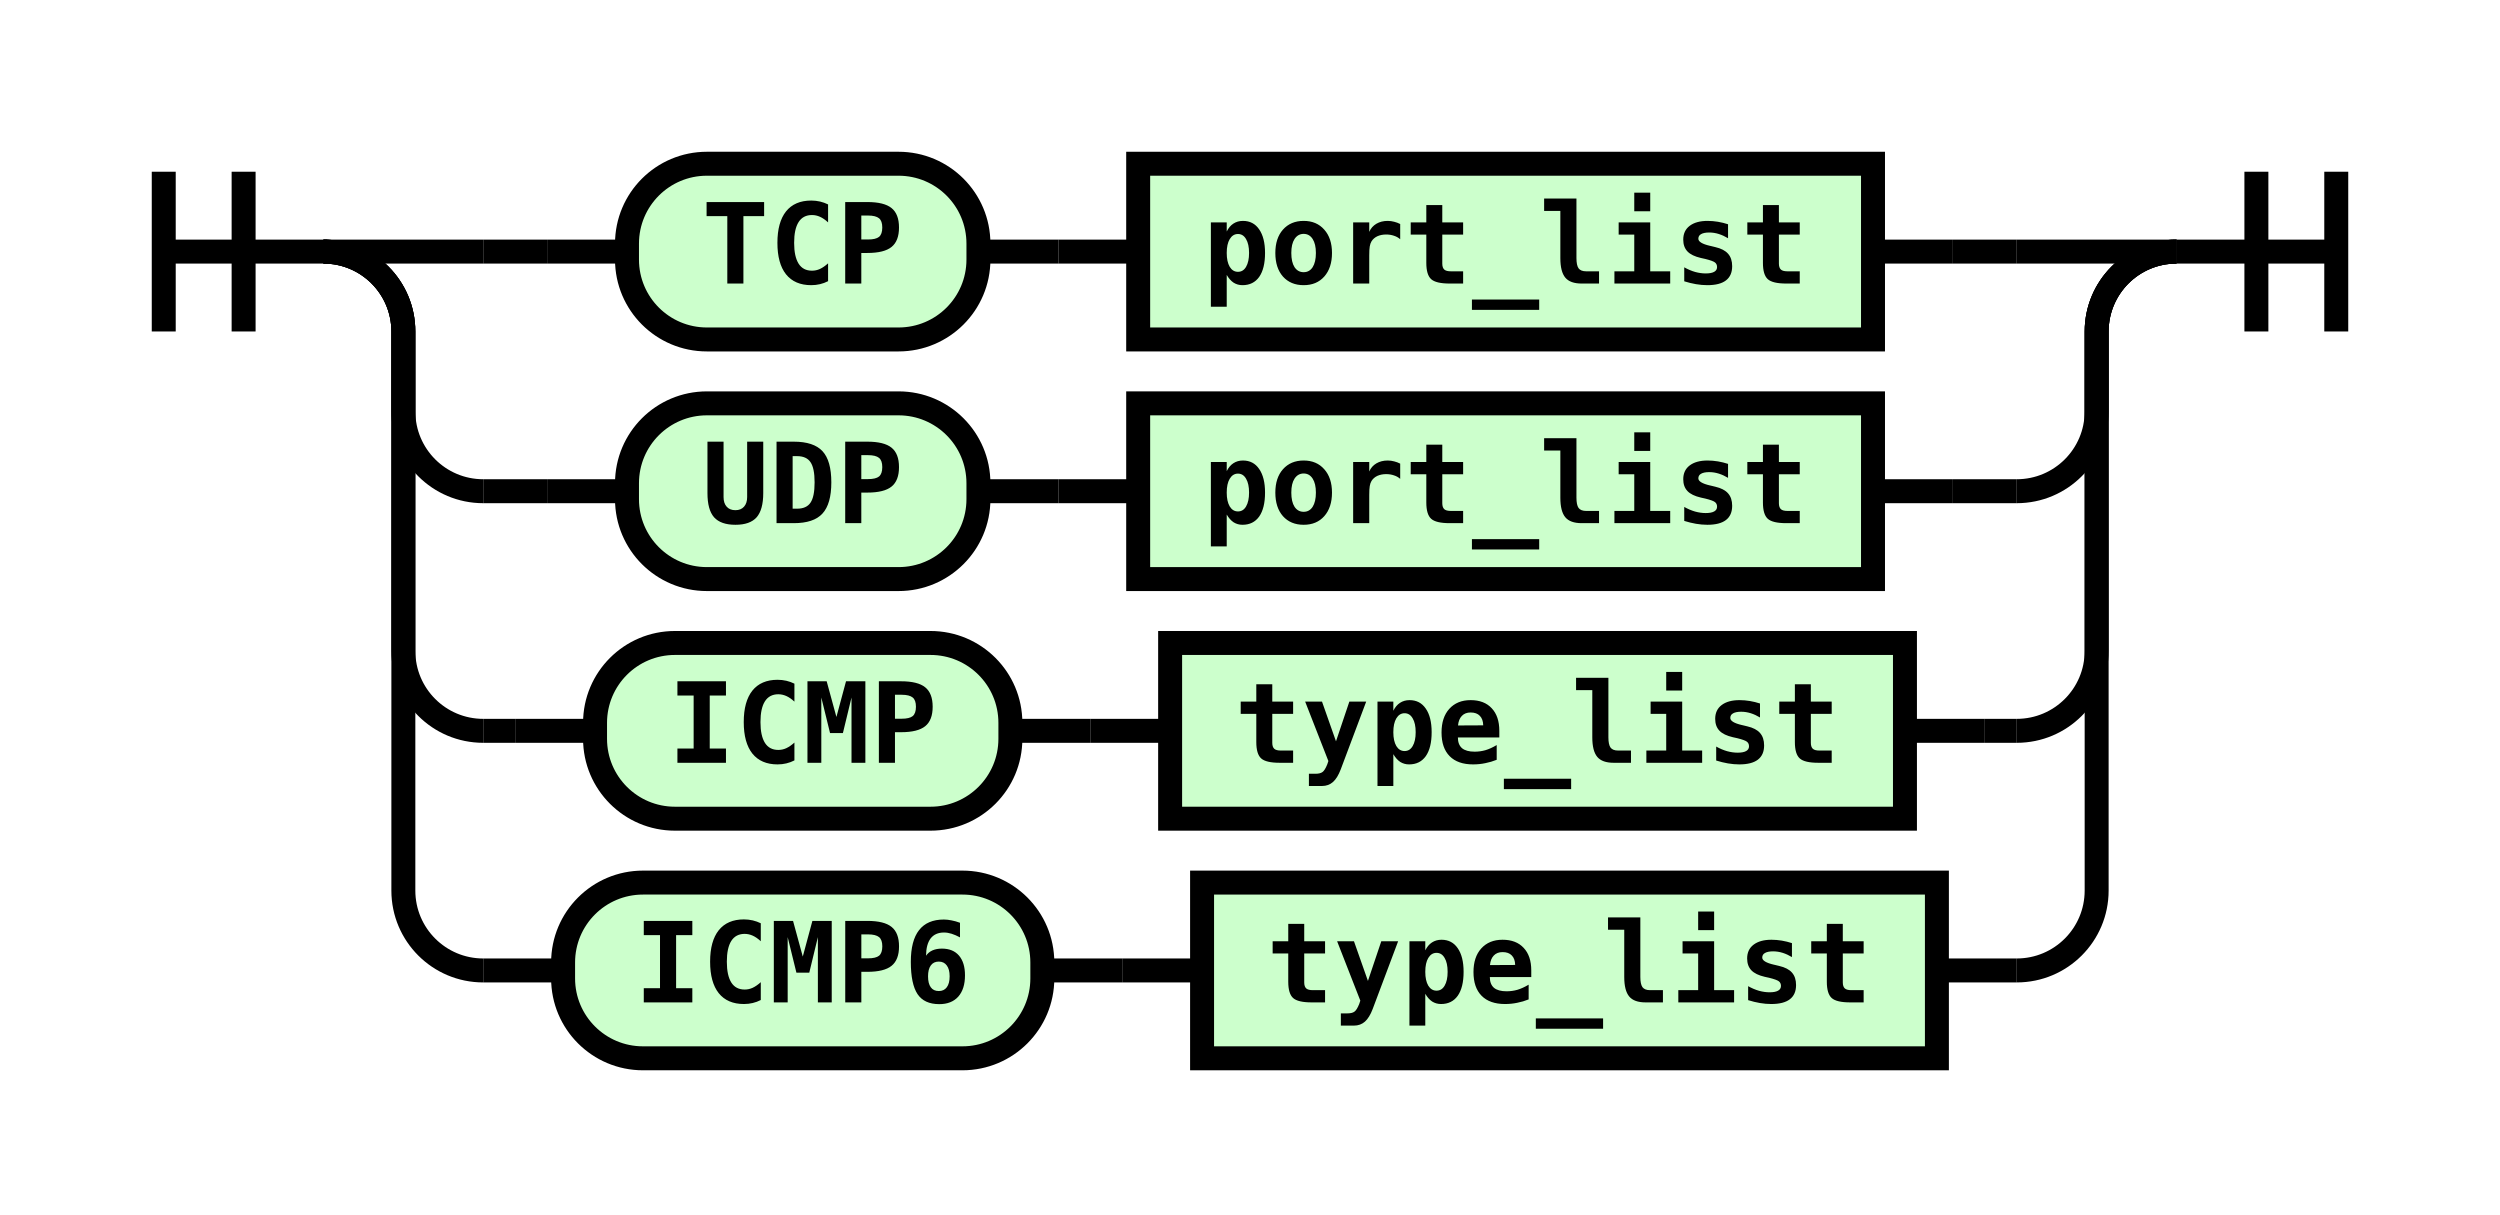
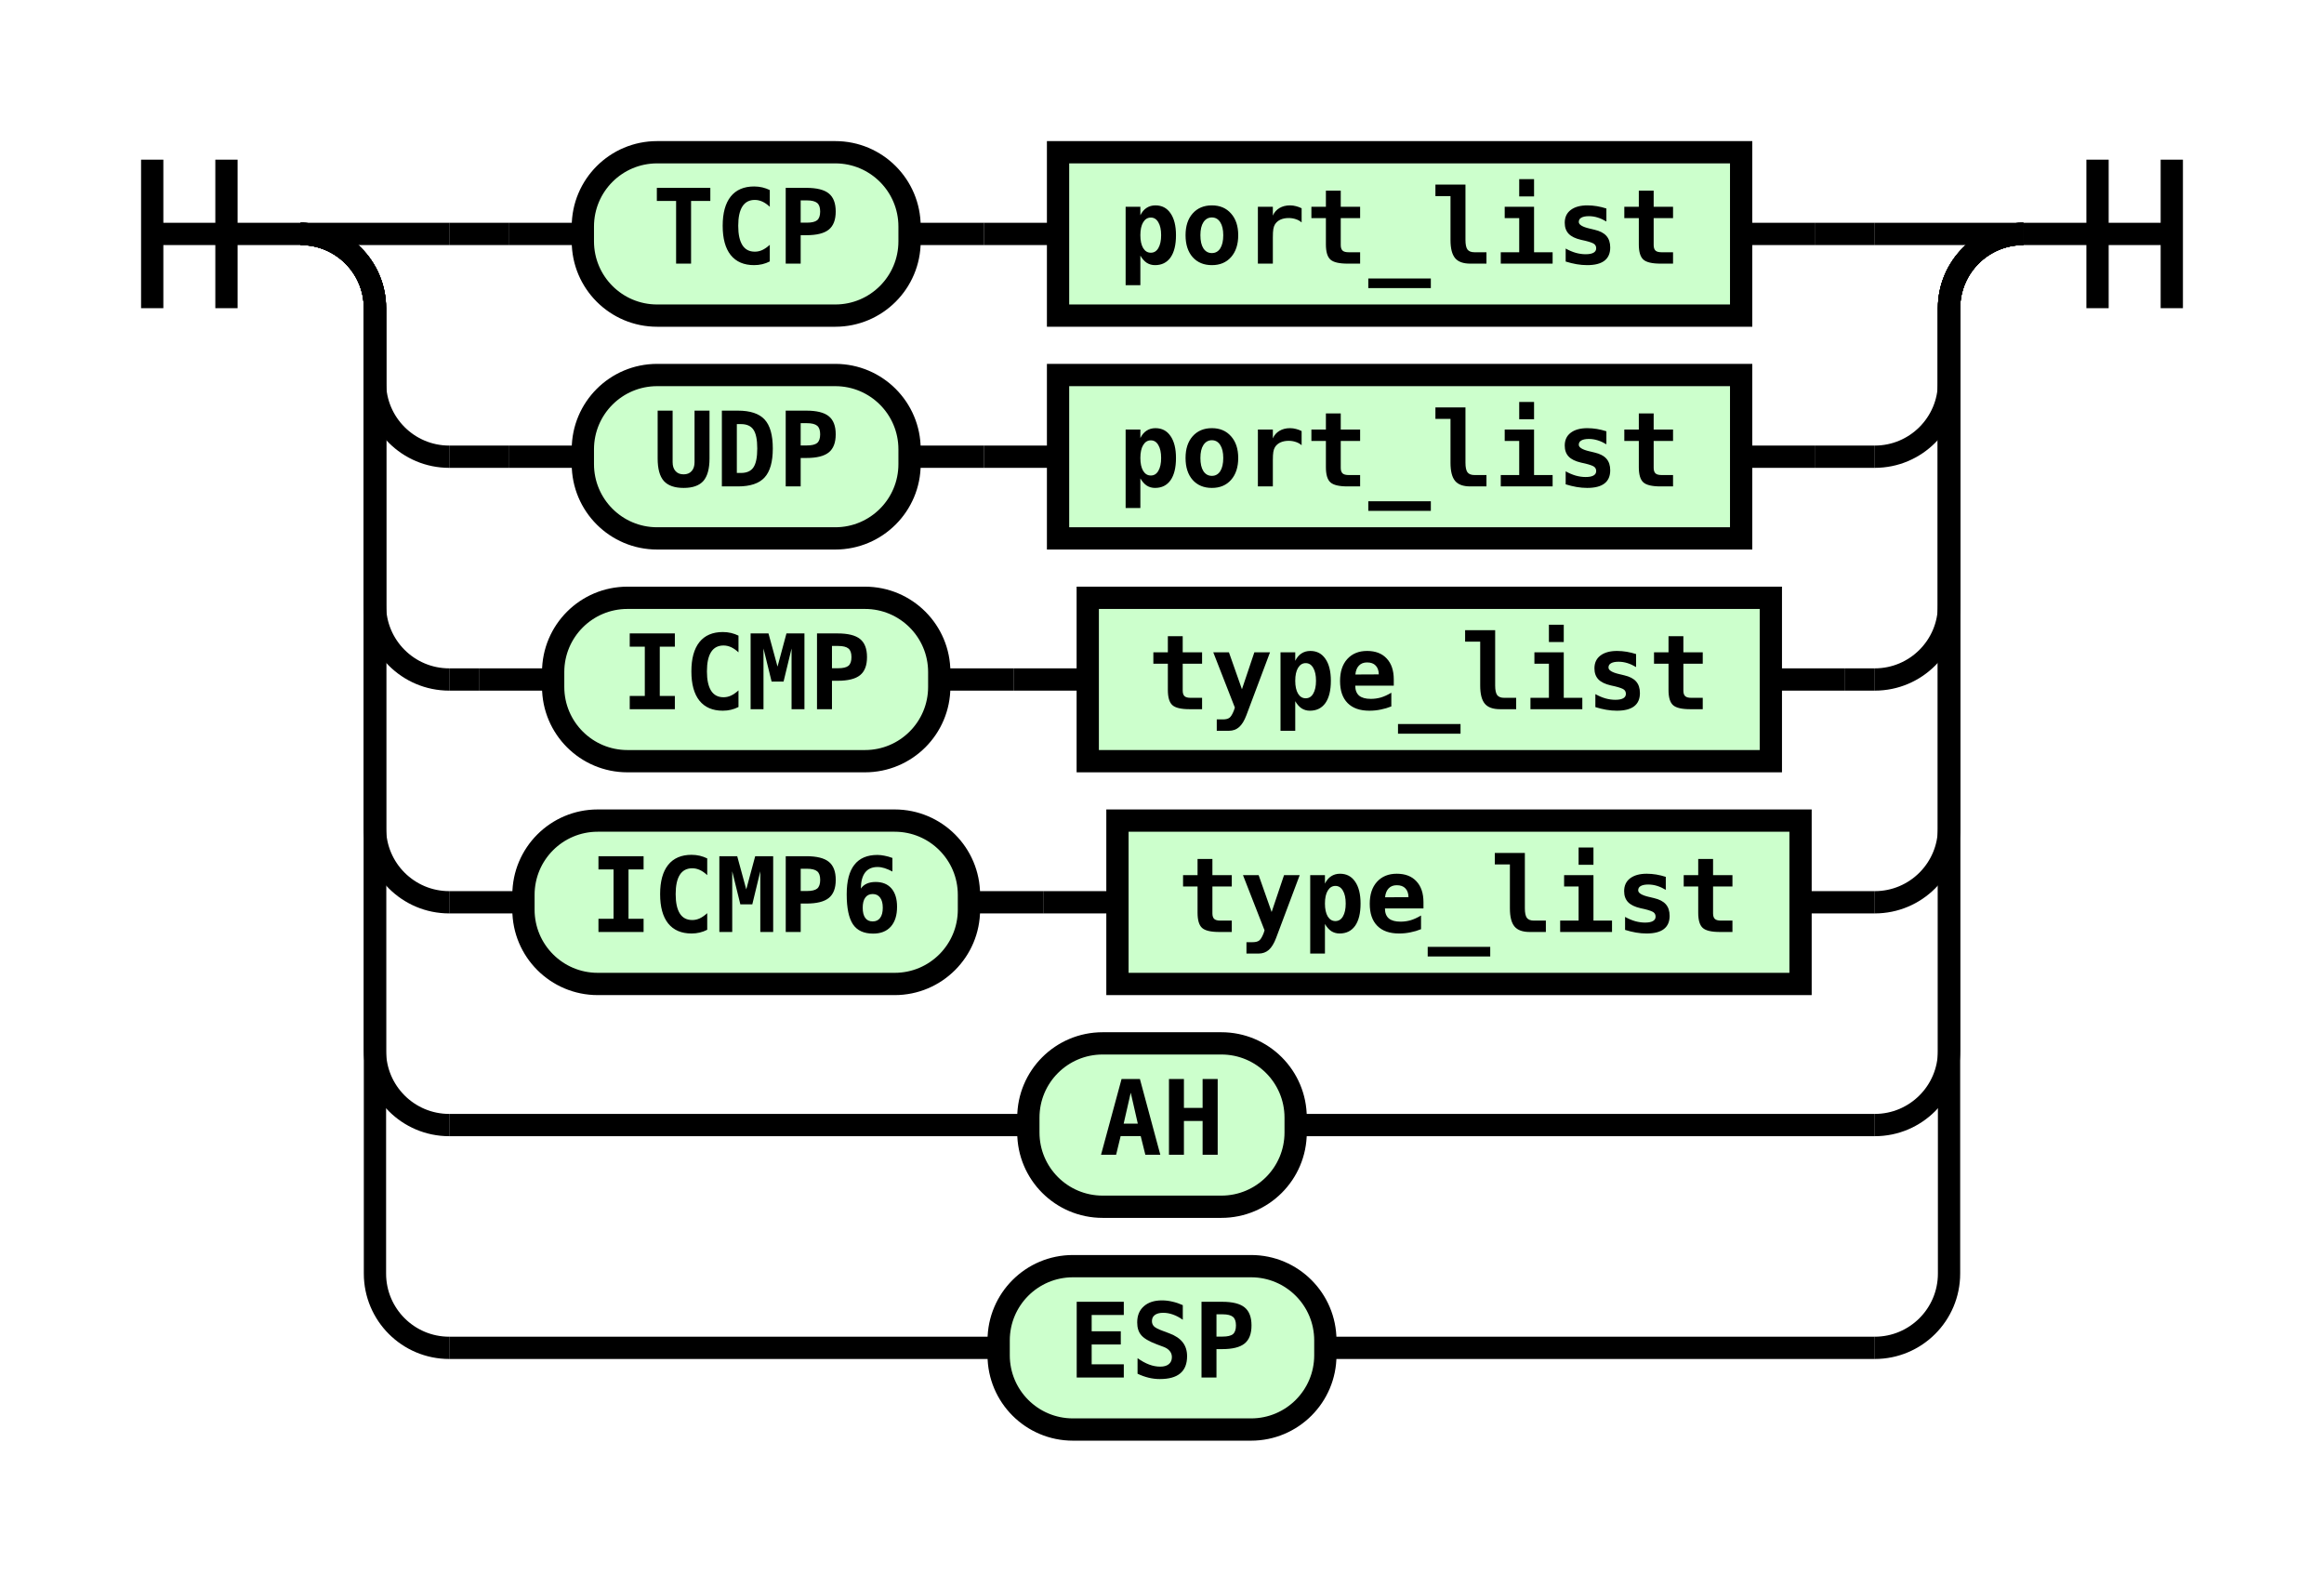
- <svg xmlns="http://www.w3.org/2000/svg" version="1.1" class="railroad-diagram" width="313" height="152" viewBox="0 0 313 152">
+ <svg xmlns="http://www.w3.org/2000/svg" version="1.1" class="railroad-diagram" width="313" height="212" viewBox="0 0 313 212">
  <defs>
    <style type="text/css">
svg.railroad-diagram path {
  stroke-width: 3;
  stroke: black;
  fill: none;
}
svg.railroad-diagram text {
  font: bold 14px monospace;
  text-anchor: middle;
}
svg.railroad-diagram text.label {
  text-anchor: start;
}
svg.railroad-diagram text.comment {
  font: italic 12px monospace;
}
svg.railroad-diagram rect {
  stroke-width: 3;
  stroke: black;
  fill: hsl(120,100%,90%);
}
 </style>
  </defs>
  <g transform="translate(.5 .5)">
    <path d="M 20 21 v 20 m 10 -20 v 20 m -10 -10 h 20.5" />
    <g>
      <path d="M40 31h0" />
      <path d="M272 31h0" />
      <path d="M40 31h20" />
      <g>
        <path d="M60 31h8" />
        <path d="M244 31h8" />
        <path d="M68 31h10" />
        <g>
          <path d="M78 31h0" />
          <path d="M122 31h0" />
          <rect x="78" y="20" width="44" height="22" rx="10" ry="10" />
          <text x="100" y="35">TCP</text>
        </g>
        <path d="M122 31h10" />
        <path d="M132 31h10" />
        <g>
          <path d="M142 31h0" />
          <path d="M234 31h0" />
          <rect x="142" y="20" width="92" height="22" />
          <text x="188" y="35">port_list</text>
        </g>
        <path d="M234 31h10" />
      </g>
      <path d="M252 31h20" />
      <path d="M40 31a10 10 0 0 1 10 10v10a10 10 0 0 0 10 10" />
      <g>
        <path d="M60 61h8" />
        <path d="M244 61h8" />
        <path d="M68 61h10" />
        <g>
          <path d="M78 61h0" />
          <path d="M122 61h0" />
          <rect x="78" y="50" width="44" height="22" rx="10" ry="10" />
          <text x="100" y="65">UDP</text>
        </g>
        <path d="M122 61h10" />
        <path d="M132 61h10" />
        <g>
          <path d="M142 61h0" />
          <path d="M234 61h0" />
          <rect x="142" y="50" width="92" height="22" />
          <text x="188" y="65">port_list</text>
        </g>
        <path d="M234 61h10" />
      </g>
      <path d="M252 61a10 10 0 0 0 10 -10v-10a10 10 0 0 1 10 -10" />
      <path d="M40 31a10 10 0 0 1 10 10v40a10 10 0 0 0 10 10" />
      <g>
        <path d="M60 91h4" />
        <path d="M248 91h4" />
        <path d="M64 91h10" />
        <g>
          <path d="M74 91h0" />
          <path d="M126 91h0" />
          <rect x="74" y="80" width="52" height="22" rx="10" ry="10" />
          <text x="100" y="95">ICMP</text>
        </g>
        <path d="M126 91h10" />
        <path d="M136 91h10" />
        <g>
          <path d="M146 91h0" />
          <path d="M238 91h0" />
          <rect x="146" y="80" width="92" height="22" />
          <text x="192" y="95">type_list</text>
        </g>
        <path d="M238 91h10" />
      </g>
      <path d="M252 91a10 10 0 0 0 10 -10v-40a10 10 0 0 1 10 -10" />
      <path d="M40 31a10 10 0 0 1 10 10v70a10 10 0 0 0 10 10" />
      <g>
        <path d="M60 121h0" />
        <path d="M252 121h0" />
        <path d="M60 121h10" />
        <g>
          <path d="M70 121h0" />
          <path d="M130 121h0" />
          <rect x="70" y="110" width="60" height="22" rx="10" ry="10" />
          <text x="100" y="125">ICMP6</text>
        </g>
        <path d="M130 121h10" />
        <path d="M140 121h10" />
        <g>
          <path d="M150 121h0" />
          <path d="M242 121h0" />
          <rect x="150" y="110" width="92" height="22" />
          <text x="196" y="125">type_list</text>
        </g>
        <path d="M242 121h10" />
      </g>
      <path d="M252 121a10 10 0 0 0 10 -10v-70a10 10 0 0 1 10 -10" />
+       <path d="M40 31a10 10 0 0 1 10 10v100a10 10 0 0 0 10 10" />
+       <g>
+         <path d="M60 151h78" />
+         <path d="M174 151h78" />
+         <rect x="138" y="140" width="36" height="22" rx="10" ry="10" />
+         <text x="156" y="155">AH</text>
+       </g>
+       <path d="M252 151a10 10 0 0 0 10 -10v-100a10 10 0 0 1 10 -10" />
+       <path d="M40 31a10 10 0 0 1 10 10v130a10 10 0 0 0 10 10" />
+       <g>
+         <path d="M60 181h74" />
+         <path d="M178 181h74" />
+         <rect x="134" y="170" width="44" height="22" rx="10" ry="10" />
+         <text x="156" y="185">ESP</text>
+       </g>
+       <path d="M252 181a10 10 0 0 0 10 -10v-130a10 10 0 0 1 10 -10" />
    </g>
    <path d="M 272 31 h 20 m -10 -10 v 20 m 10 -20 v 20" />
  </g>
</svg>
